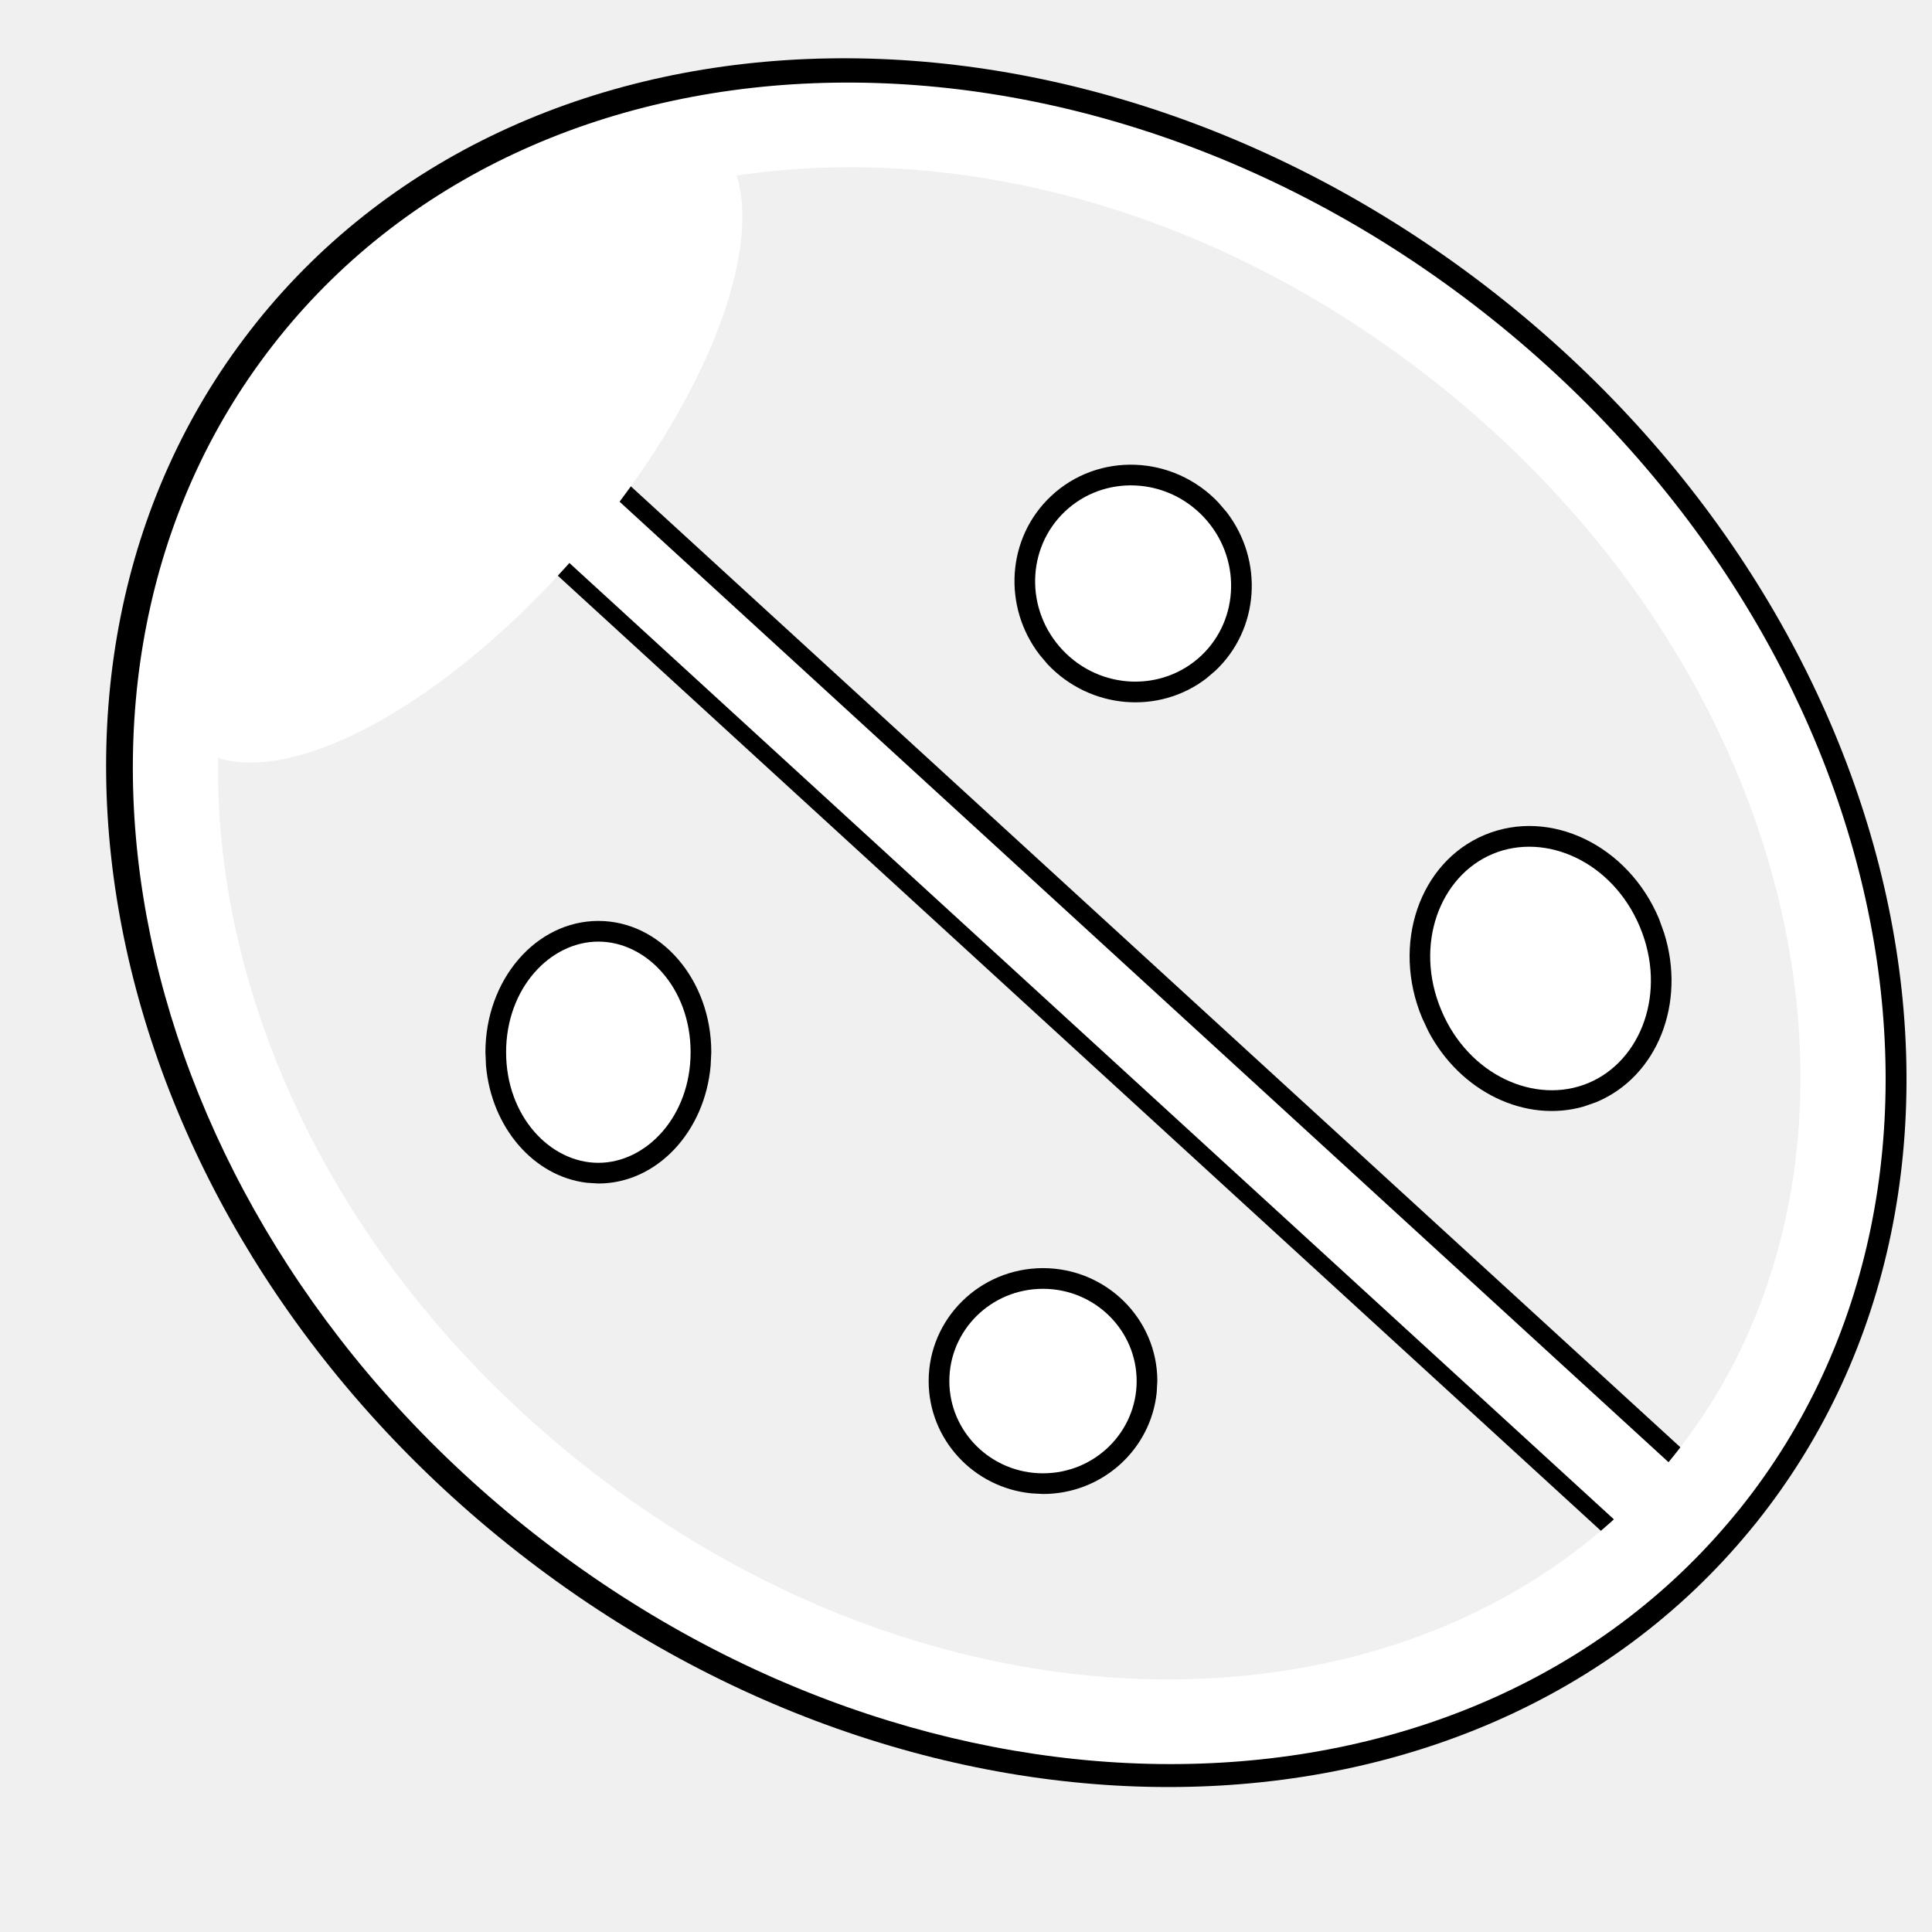
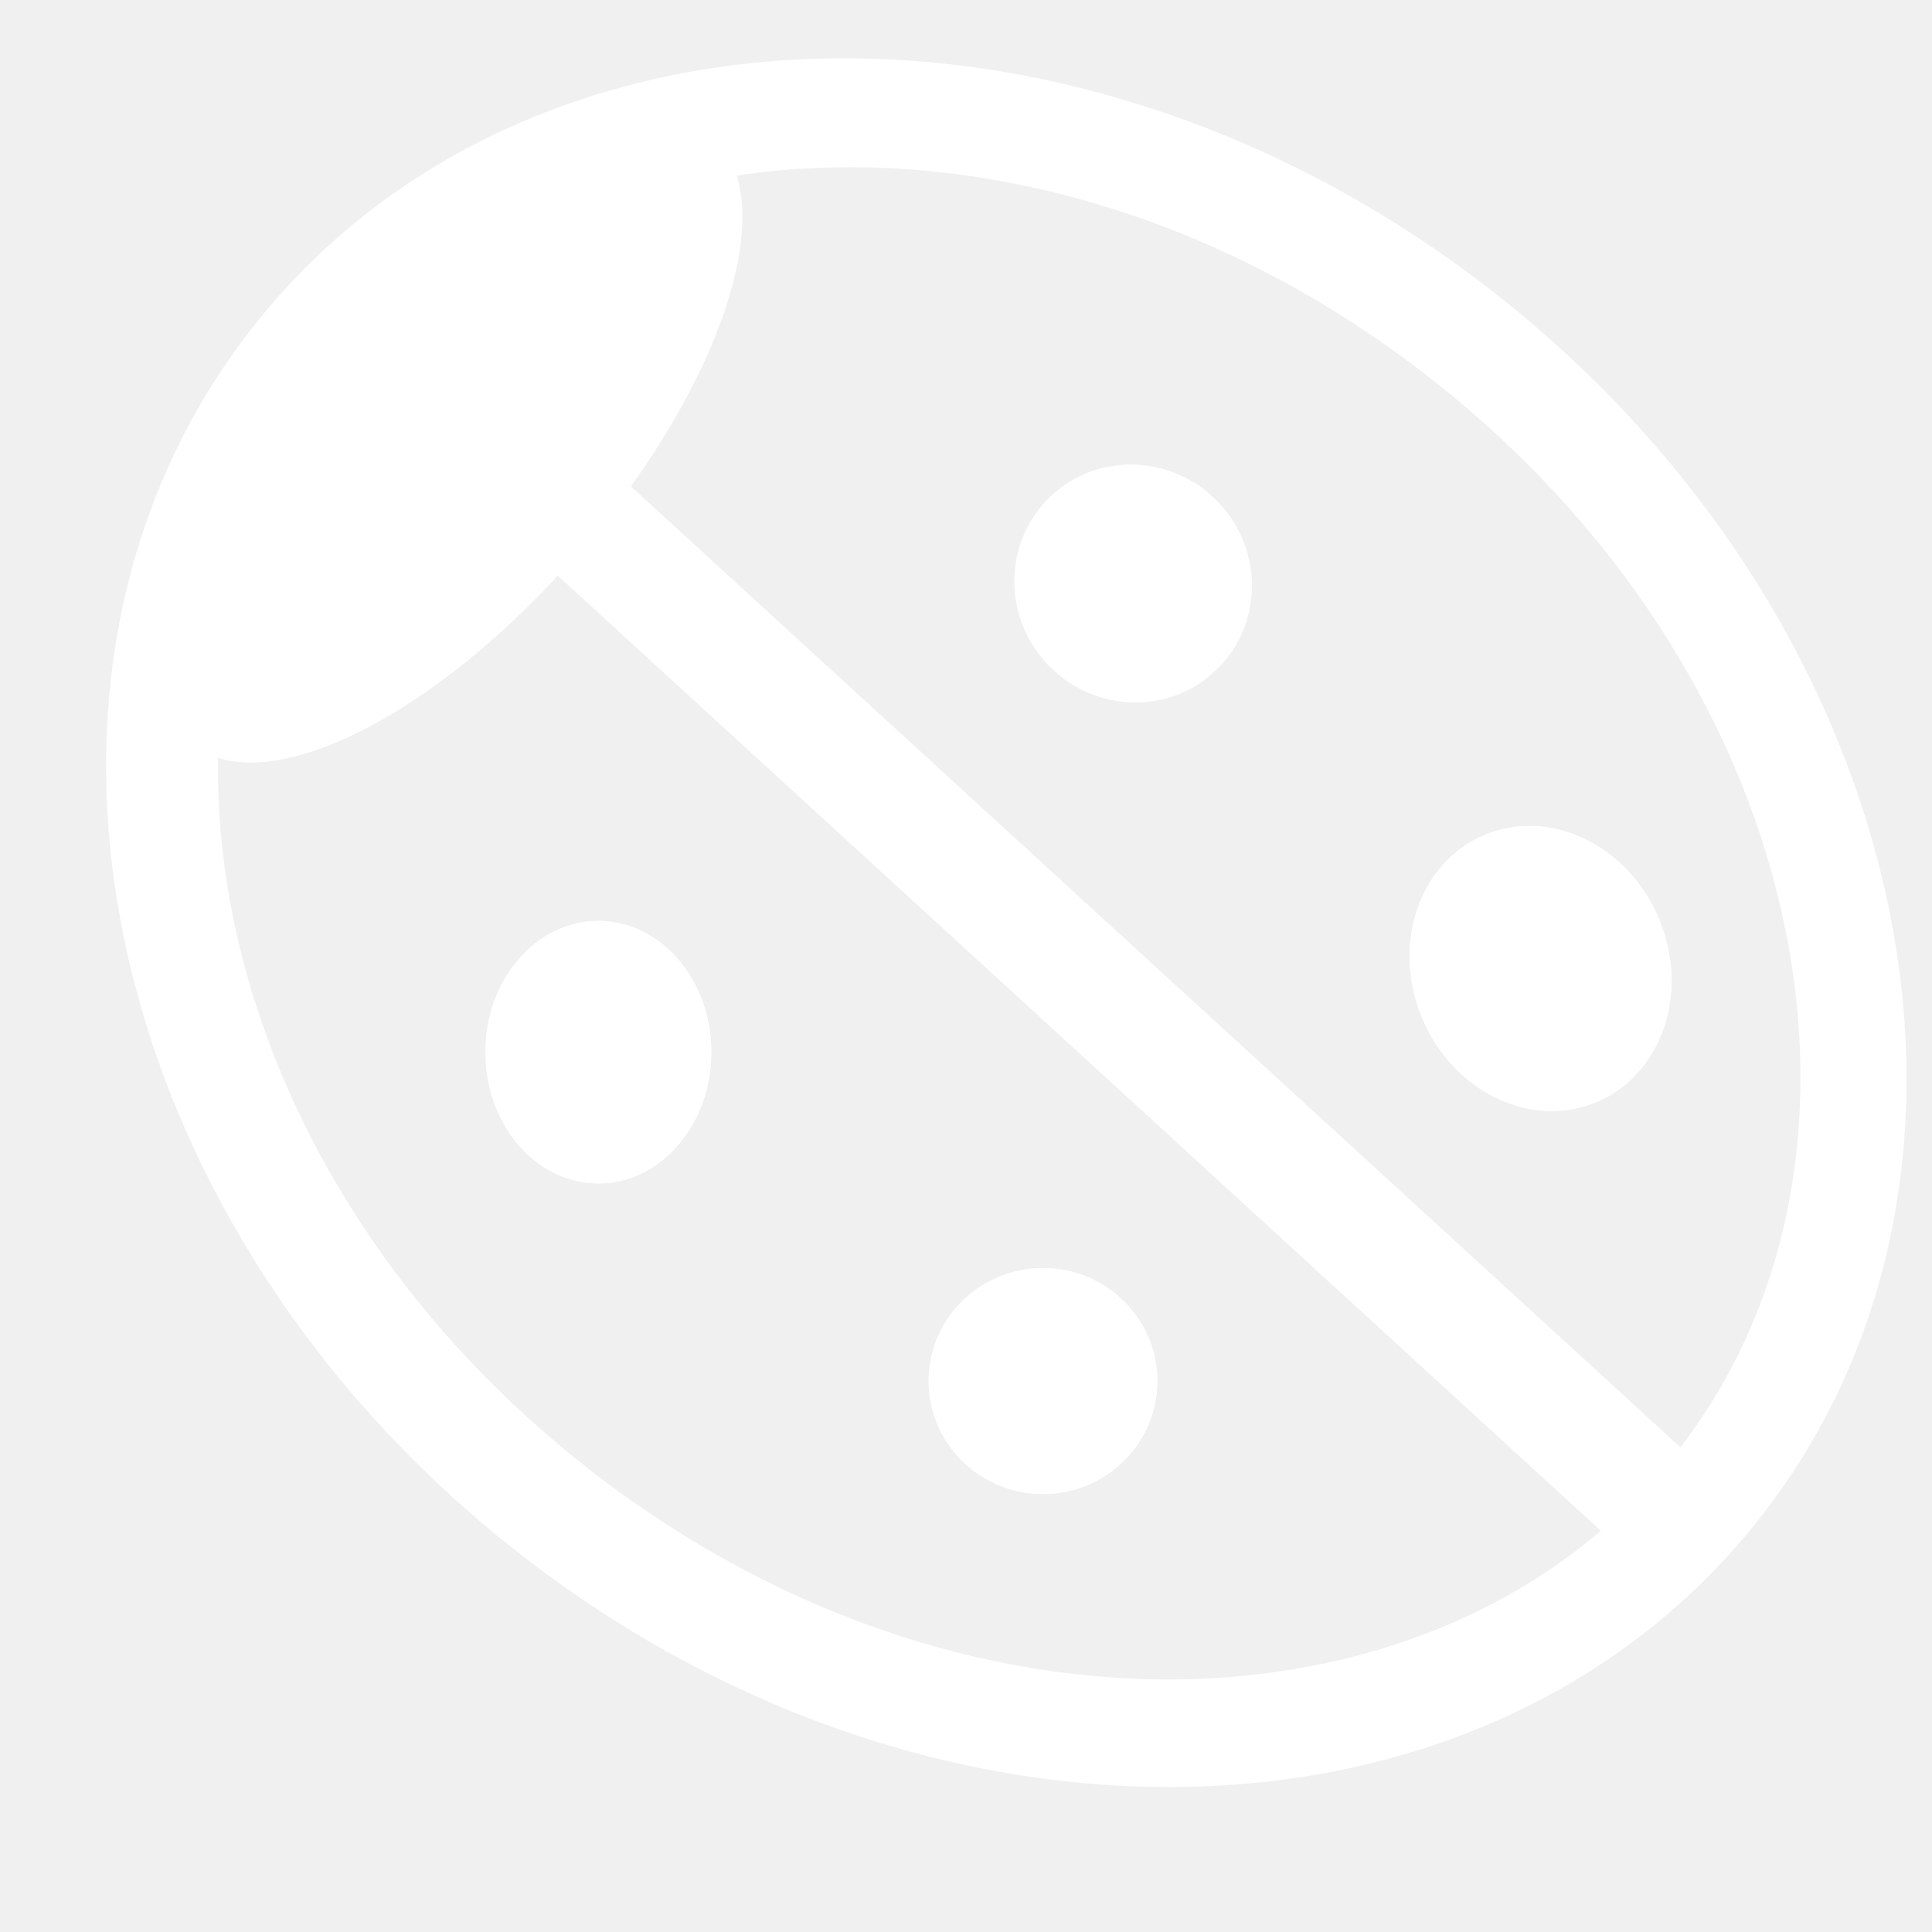
<svg xmlns="http://www.w3.org/2000/svg" width="24" height="24" viewBox="0 0 24 24" fill="none">
-   <path d="M21.271 18.342L20.304 19.398L3.682 4.178L4.648 3.122L21.271 18.342Z" fill="black" />
-   <path d="M20.974 18.242C23.9 14.585 22.845 8.45 18.008 4.58C13.17 0.709 6.954 1.025 4.028 4.681C1.101 8.338 2.156 14.473 6.993 18.344L6.316 19.19L6.196 19.093C1.19 14.999 -0.182 8.348 3.106 4.108L3.185 4.007C6.6 -0.261 13.54 -0.384 18.685 3.733C23.83 7.85 25.232 14.648 21.816 18.916L21.735 19.015C18.292 23.186 11.421 23.275 6.316 19.19L6.993 18.344C11.831 22.215 18.047 21.899 20.974 18.242Z" fill="black" />
+   <path d="M21.271 18.342L20.304 19.398L3.682 4.178L4.648 3.122L21.271 18.342Z" fill="white" />
+   <path d="M20.974 18.242C23.9 14.585 22.845 8.45 18.008 4.58C13.17 0.709 6.954 1.025 4.028 4.681C1.101 8.338 2.156 14.473 6.993 18.344L6.316 19.19L6.196 19.093C1.19 14.999 -0.182 8.348 3.106 4.108L3.185 4.007C6.6 -0.261 13.54 -0.384 18.685 3.733C23.83 7.85 25.232 14.648 21.816 18.916L21.735 19.015C18.292 23.186 11.421 23.275 6.316 19.19L6.993 18.344C11.831 22.215 18.047 21.899 20.974 18.242Z" fill="white" />
  <path d="M20.796 18.079C23.637 14.529 22.598 8.562 17.883 4.789C13.168 1.016 7.119 1.311 4.278 4.861C1.437 8.411 2.476 14.378 7.191 18.151L6.534 18.972L6.417 18.878C1.536 14.888 0.188 8.417 3.38 4.301L3.456 4.204C6.772 0.06 13.525 -0.045 18.541 3.968C23.556 7.981 24.933 14.593 21.618 18.737L21.539 18.833C18.197 22.881 11.509 22.954 6.534 18.972L7.191 18.151C11.906 21.924 17.956 21.629 20.796 18.079Z" fill="white" />
  <path d="M21.248 18.641L20.585 19.365L3.963 4.146L4.626 3.421L21.248 18.641Z" fill="white" />
  <path d="M14.377 17.156C14.377 17.931 13.741 18.559 12.956 18.559C12.172 18.559 11.536 17.931 11.536 17.156C11.536 16.381 12.172 15.753 12.956 15.753C13.741 15.753 14.377 16.381 14.377 17.156Z" fill="white" />
-   <path d="M14.12 17.156C14.12 16.526 13.601 16.01 12.956 16.01C12.311 16.01 11.793 16.526 11.793 17.156C11.793 17.785 12.311 18.302 12.956 18.302V18.559L12.812 18.551C12.095 18.48 11.536 17.882 11.536 17.156C11.536 16.381 12.172 15.754 12.956 15.753C13.74 15.753 14.377 16.381 14.377 17.156L14.369 17.299C14.296 18.007 13.691 18.559 12.956 18.559V18.302C13.602 18.302 14.12 17.786 14.12 17.156Z" fill="black" />
+   <path d="M14.12 17.156C14.12 16.526 13.601 16.01 12.956 16.01C12.311 16.01 11.793 16.526 11.793 17.156C11.793 17.785 12.311 18.302 12.956 18.302V18.559L12.812 18.551C12.095 18.48 11.536 17.882 11.536 17.156C11.536 16.381 12.172 15.754 12.956 15.753C13.74 15.753 14.377 16.381 14.377 17.156L14.369 17.299C14.296 18.007 13.691 18.559 12.956 18.559V18.302C13.602 18.302 14.12 17.786 14.12 17.156Z" fill="white" />
  <path d="M8.836 13.071C8.836 13.971 8.208 14.701 7.433 14.701C6.658 14.701 6.03 13.971 6.03 13.071C6.03 12.17 6.658 11.44 7.433 11.44C8.208 11.44 8.836 12.17 8.836 13.071Z" fill="white" />
-   <path d="M8.579 13.071C8.579 12.274 8.031 11.697 7.433 11.697C6.835 11.697 6.287 12.275 6.287 13.071C6.287 13.867 6.835 14.445 7.433 14.445V14.702L7.29 14.693C6.63 14.615 6.104 14.005 6.037 13.238L6.03 13.071C6.03 12.17 6.658 11.44 7.433 11.44C8.207 11.44 8.836 12.17 8.836 13.071L8.828 13.238C8.756 14.06 8.159 14.702 7.433 14.702V14.445C8.03 14.445 8.579 13.867 8.579 13.071Z" fill="black" />
+   <path d="M8.579 13.071C8.579 12.274 8.031 11.697 7.433 11.697C6.835 11.697 6.287 12.275 6.287 13.071C6.287 13.867 6.835 14.445 7.433 14.445V14.702L7.29 14.693C6.63 14.615 6.104 14.005 6.037 13.238L6.03 13.071C6.03 12.17 6.658 11.44 7.433 11.44C8.207 11.44 8.836 12.17 8.836 13.071L8.828 13.238C8.756 14.06 8.159 14.702 7.433 14.702V14.445C8.03 14.445 8.579 13.867 8.579 13.071Z" fill="white" />
  <path d="M20.609 11.416C20.992 12.333 20.643 13.351 19.83 13.691C19.017 14.03 18.048 13.562 17.666 12.645C17.283 11.729 17.632 10.71 18.445 10.371C19.257 10.032 20.227 10.5 20.609 11.416Z" fill="white" />
-   <path d="M20.372 11.516C20.032 10.702 19.199 10.334 18.543 10.608C17.887 10.882 17.563 11.733 17.903 12.546C18.242 13.36 19.075 13.728 19.731 13.454L19.83 13.691L19.676 13.745C18.95 13.955 18.14 13.564 17.744 12.812L17.666 12.645C17.283 11.729 17.632 10.71 18.444 10.371C19.257 10.032 20.227 10.5 20.61 11.416L20.672 11.589C20.947 12.458 20.592 13.373 19.83 13.691L19.731 13.454C20.387 13.18 20.711 12.329 20.372 11.516Z" fill="black" />
+   <path d="M20.372 11.516C20.032 10.702 19.199 10.334 18.543 10.608C17.887 10.882 17.563 11.733 17.903 12.546C18.242 13.36 19.075 13.728 19.731 13.454L19.83 13.691L19.676 13.745C18.95 13.955 18.14 13.564 17.744 12.812L17.666 12.645C17.283 11.729 17.632 10.71 18.444 10.371C19.257 10.032 20.227 10.5 20.61 11.416L20.672 11.589C20.947 12.458 20.592 13.373 19.83 13.691L19.731 13.454C20.387 13.18 20.711 12.329 20.372 11.516Z" fill="white" />
  <path d="M15.098 8.332C14.511 8.885 13.578 8.849 13.013 8.251C12.449 7.652 12.467 6.719 13.054 6.165C13.641 5.611 14.575 5.648 15.139 6.246C15.703 6.844 15.685 7.778 15.098 8.332Z" fill="white" />
-   <path d="M14.922 8.145C15.402 7.692 15.422 6.921 14.952 6.422C14.482 5.924 13.711 5.899 13.231 6.352C12.75 6.805 12.73 7.576 13.2 8.075L13.013 8.251L12.915 8.135C12.454 7.537 12.504 6.684 13.054 6.165C13.641 5.611 14.575 5.648 15.139 6.246L15.238 6.362C15.698 6.96 15.648 7.813 15.098 8.332L14.984 8.429C14.396 8.879 13.542 8.812 13.013 8.251L13.2 8.075C13.67 8.573 14.441 8.598 14.922 8.145Z" fill="black" />
+   <path d="M14.922 8.145C15.402 7.692 15.422 6.921 14.952 6.422C14.482 5.924 13.711 5.899 13.231 6.352C12.75 6.805 12.73 7.576 13.2 8.075L13.013 8.251L12.915 8.135C12.454 7.537 12.504 6.684 13.054 6.165C13.641 5.611 14.575 5.648 15.139 6.246L15.238 6.362C15.698 6.96 15.648 7.813 15.098 8.332L14.984 8.429C14.396 8.879 13.542 8.812 13.013 8.251L13.2 8.075C13.67 8.573 14.441 8.598 14.922 8.145Z" fill="white" />
  <path d="M8.848 1.7C9.731 2.46 8.997 4.762 7.207 6.841C5.418 8.919 3.251 9.988 2.368 9.228C1.485 8.467 2.219 6.166 4.009 4.087C5.798 2.008 7.965 0.94 8.848 1.7Z" fill="white" />
</svg>
